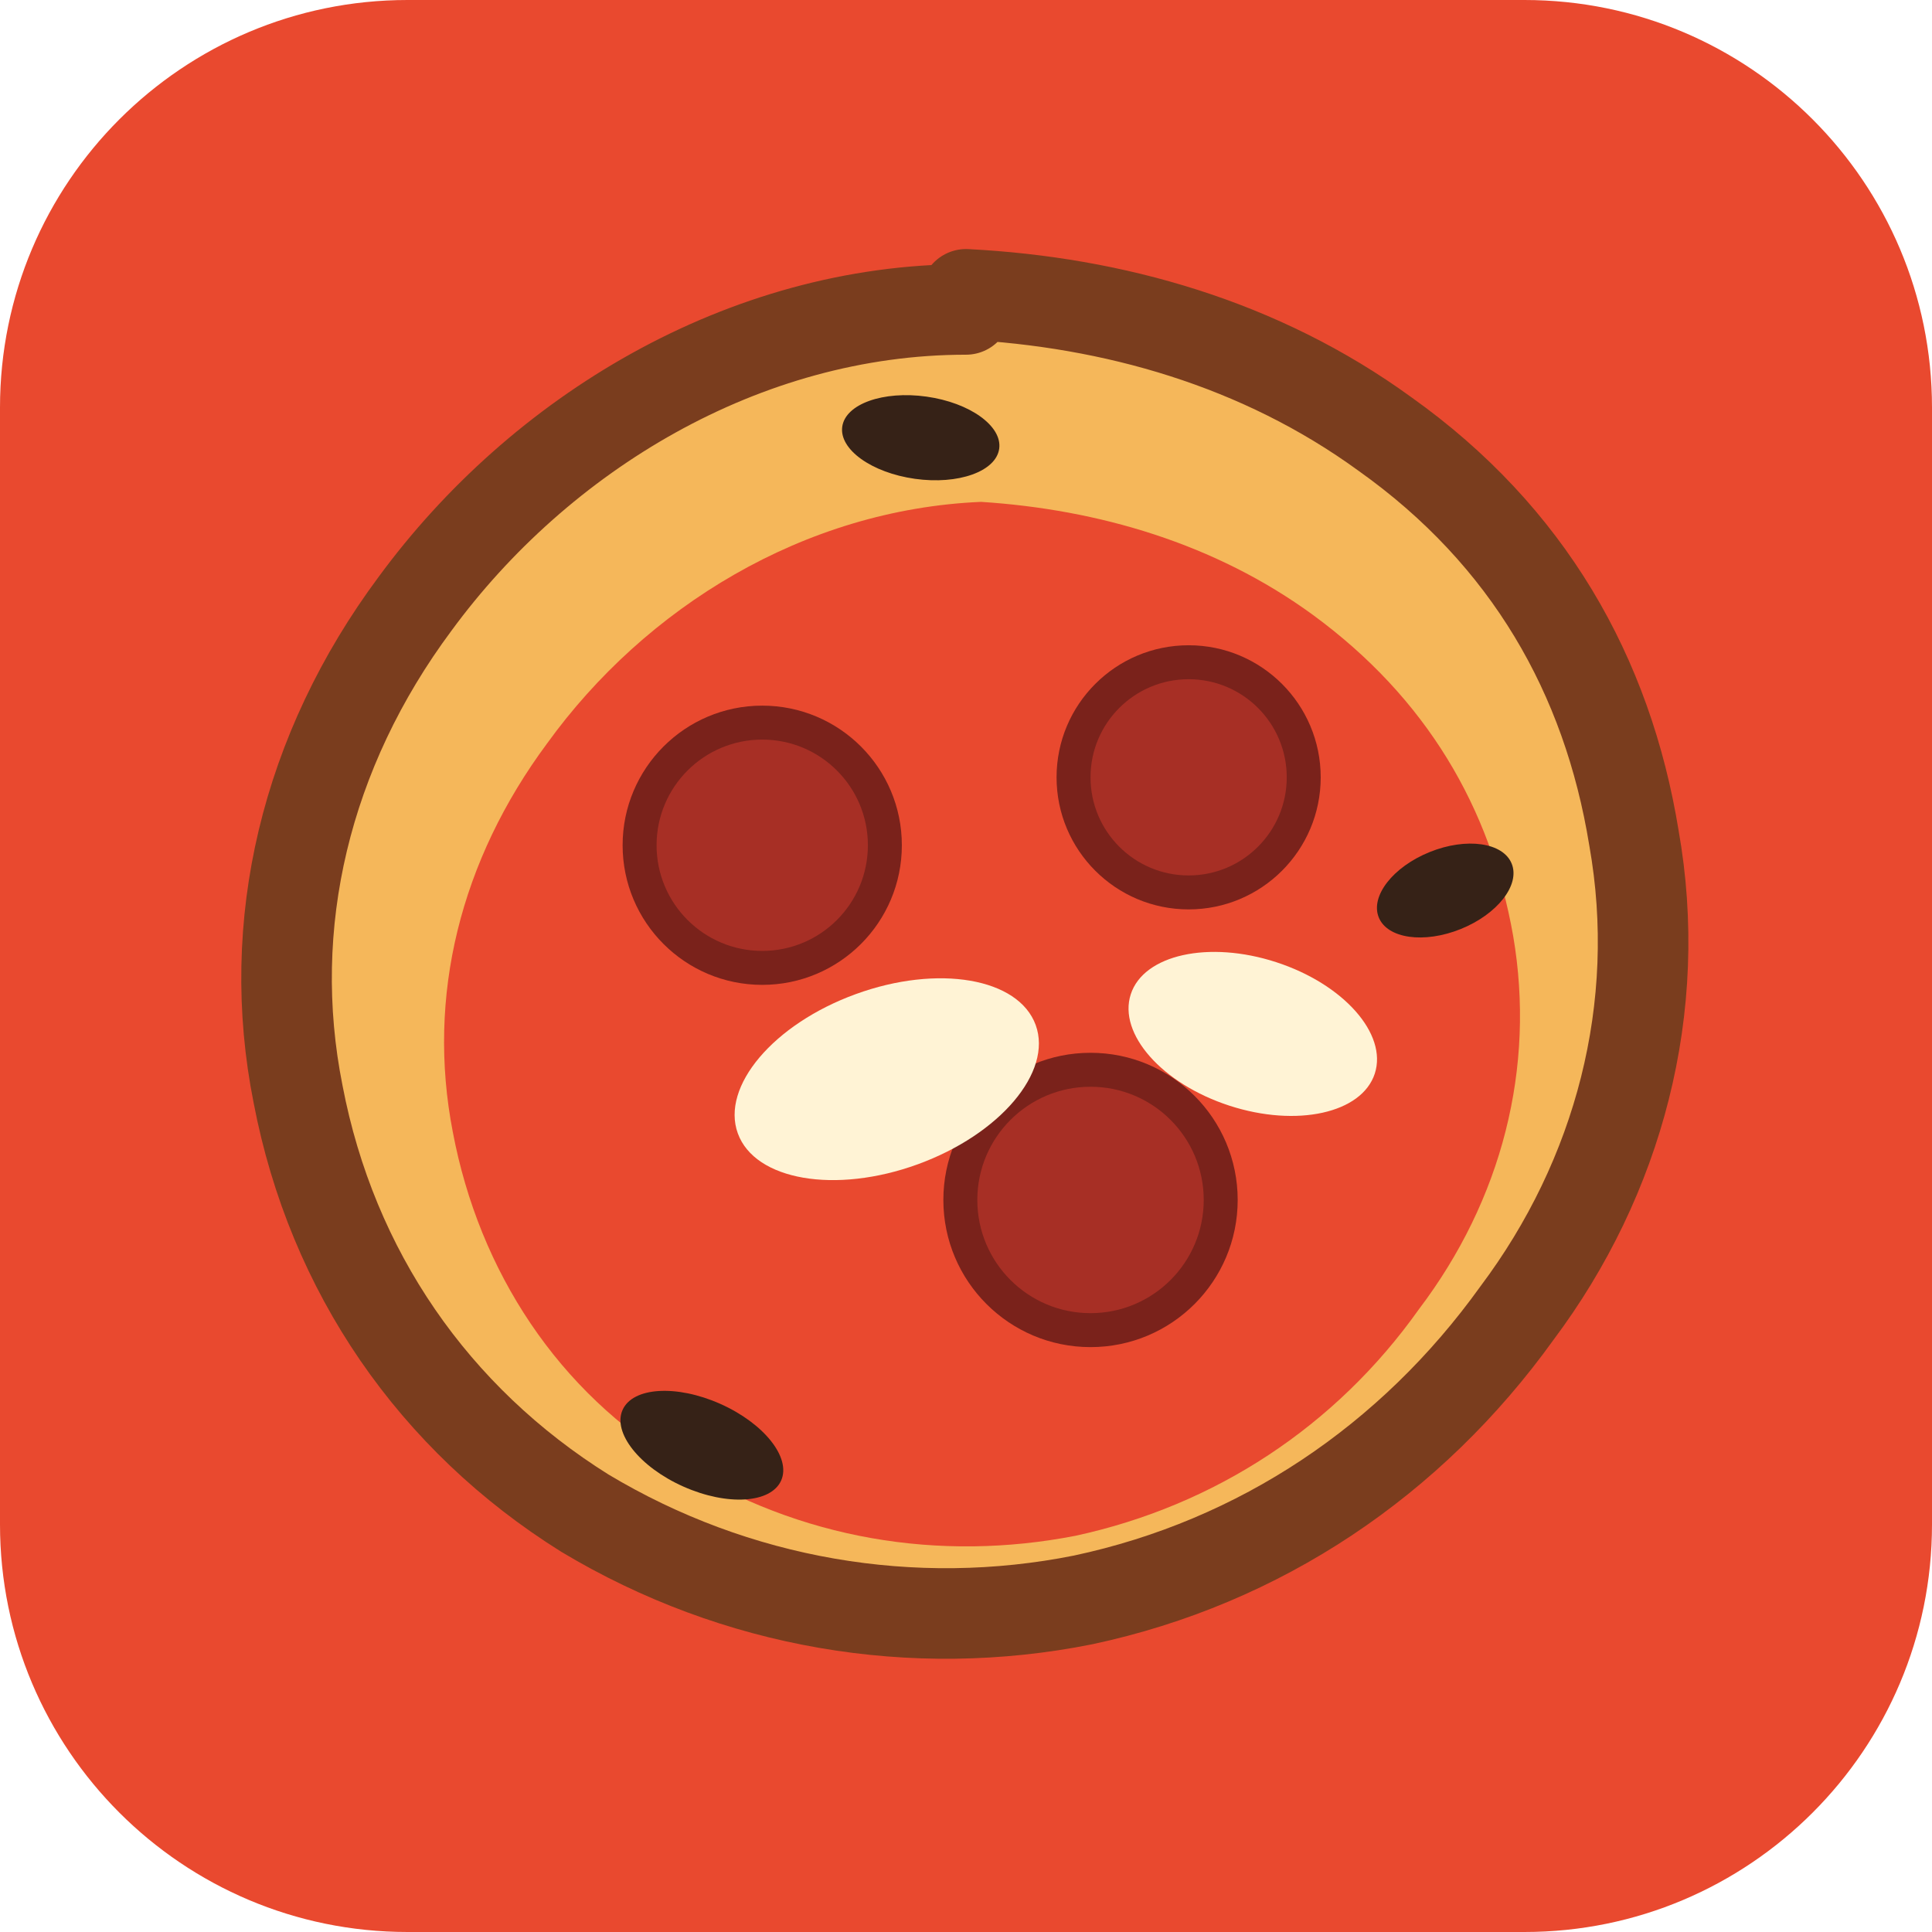
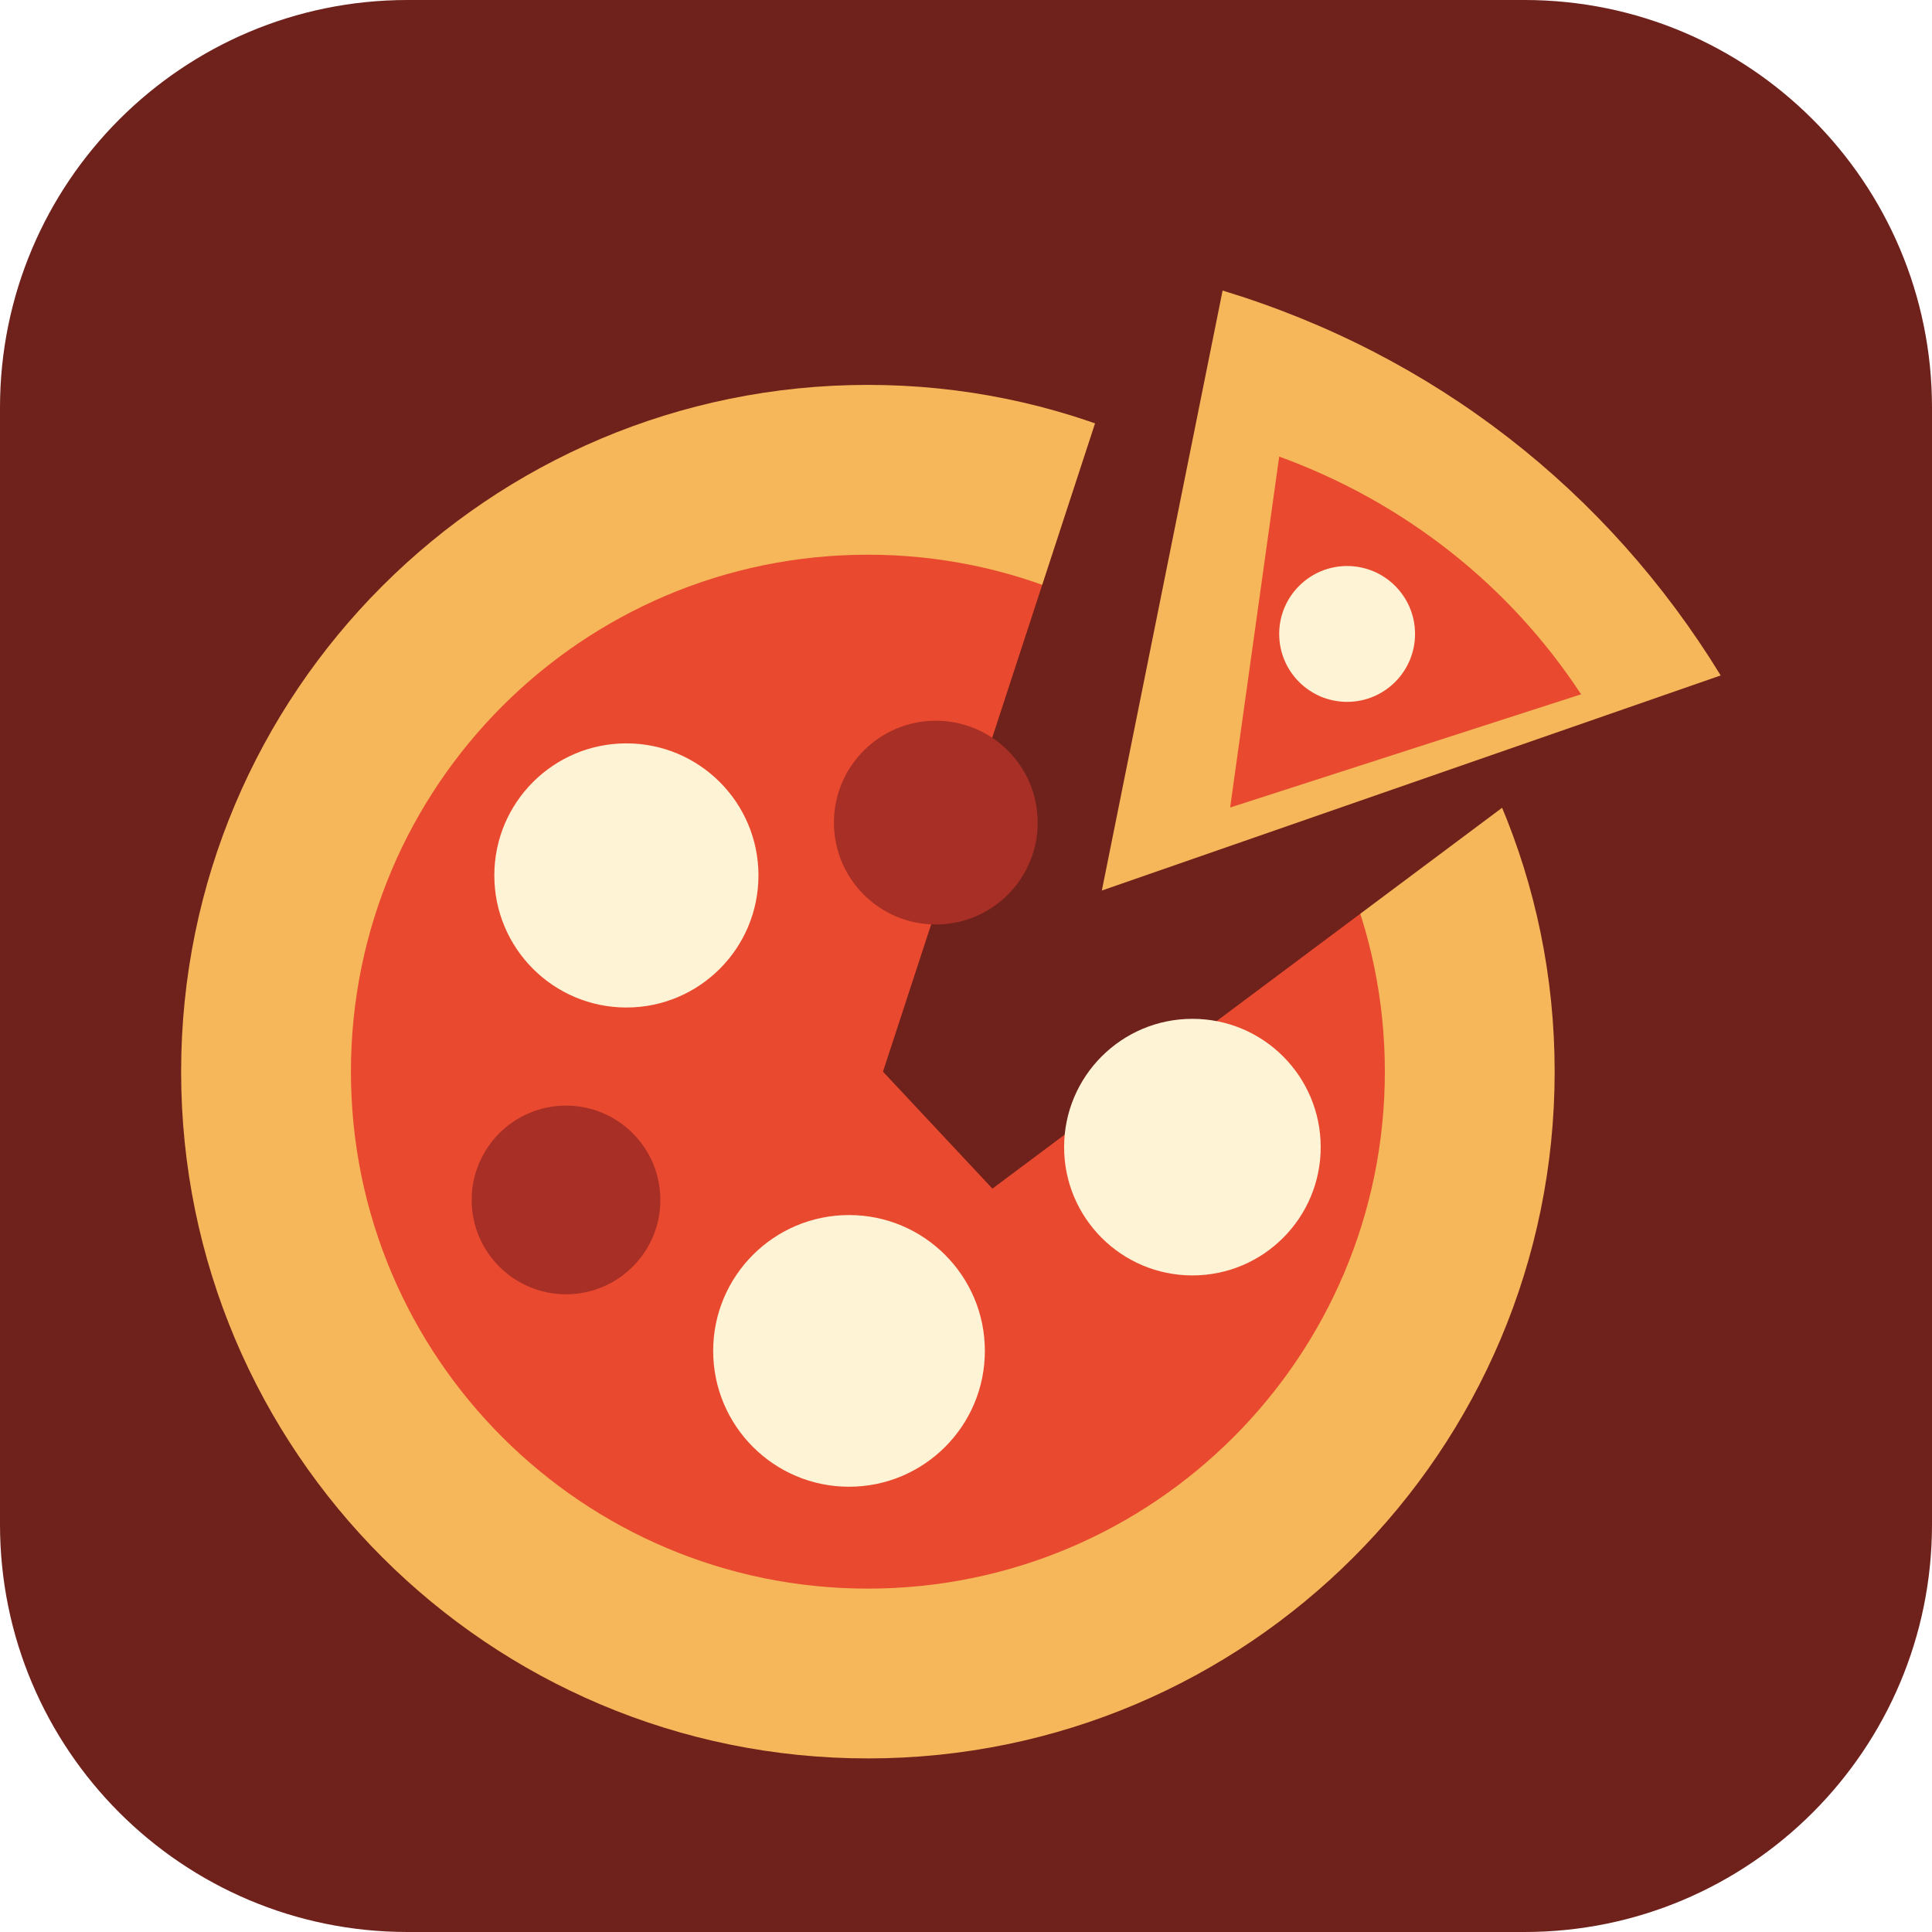
<svg xmlns="http://www.w3.org/2000/svg" viewBox="0 0 512 512" role="img" aria-label="DoughTools small pizza favicon">
-   <rect width="512" height="512" rx="108" fill="#E9492F" />
-   <path d="M256 78c39 2 78 13 111 37 38 27 59 64 66 107 8 45-4 90-31 126-28 39-68 66-115 76-45 9-92 1-132-23-40-25-67-64-76-111-9-45 2-91 31-130 33-45 87-78 146-78Z" fill="#F5B75A" />
-   <path d="M256 78c39 2 78 13 111 37 38 27 59 64 66 107 8 45-4 90-31 126-28 39-68 66-115 76-45 9-92 1-132-23-40-25-67-64-76-111-9-45 2-91 31-130 33-45 87-78 146-78Z" fill="none" stroke="#7A3D1E" stroke-width="24" stroke-linejoin="round" />
-   <path d="M260 133c31 2 62 11 88 30 30 22 47 51 53 85 6 35-3 70-25 99-22 31-54 52-91 60-36 7-73 1-105-19-32-19-53-51-60-88-7-36 2-72 25-103 26-36 68-62 115-64Z" fill="#E9492F" />
-   <circle cx="202" cy="224" r="37" fill="#7A221B" />
-   <circle cx="202" cy="224" r="28" fill="#A72F25" />
-   <circle cx="315" cy="206" r="35" fill="#7A221B" />
-   <circle cx="315" cy="206" r="26" fill="#A72F25" />
-   <circle cx="289" cy="318" r="39" fill="#7A221B" />
-   <circle cx="289" cy="318" r="30" fill="#A72F25" />
-   <ellipse cx="235" cy="286" rx="42" ry="24" fill="#FFF3D5" transform="rotate(-20 235 286)" />
-   <ellipse cx="332" cy="274" rx="34" ry="20" fill="#FFF3D5" transform="rotate(18 332 274)" />
-   <ellipse cx="244" cy="116" rx="21" ry="11" fill="#362217" transform="rotate(8 244 116)" />
-   <ellipse cx="383" cy="236" rx="19" ry="11" fill="#362217" transform="rotate(-22 383 236)" />
-   <ellipse cx="186" cy="383" rx="23" ry="12" fill="#362217" transform="rotate(24 186 383)" />
+   <rect width="512" height="512" rx="108" fill="#6F211B" />
+   <circle cx="230" cy="284" r="182" fill="#F5B75A" />
+   <circle cx="230" cy="284" r="137" fill="#E9492F" />
+   <path d="M234 284 304 70c58 17 109 57 141 109L263 315Z" fill="#6F211B" />
+   <path d="M324 77c56 17 102 53 132 102L292 236Z" fill="#F5B75A" />
+   <path d="M339 121c33 12 61 34 80 63L326 214Z" fill="#E9492F" />
+   <circle cx="166" cy="232" r="35" fill="#FFF3D5" />
+   <circle cx="225" cy="358" r="36" fill="#FFF3D5" />
+   <circle cx="316" cy="304" r="34" fill="#FFF3D5" />
+   <circle cx="150" cy="318" r="25" fill="#A72F25" />
+   <circle cx="248" cy="218" r="27" fill="#A72F25" />
+   <circle cx="357" cy="168" r="18" fill="#FFF3D5" />
</svg>
